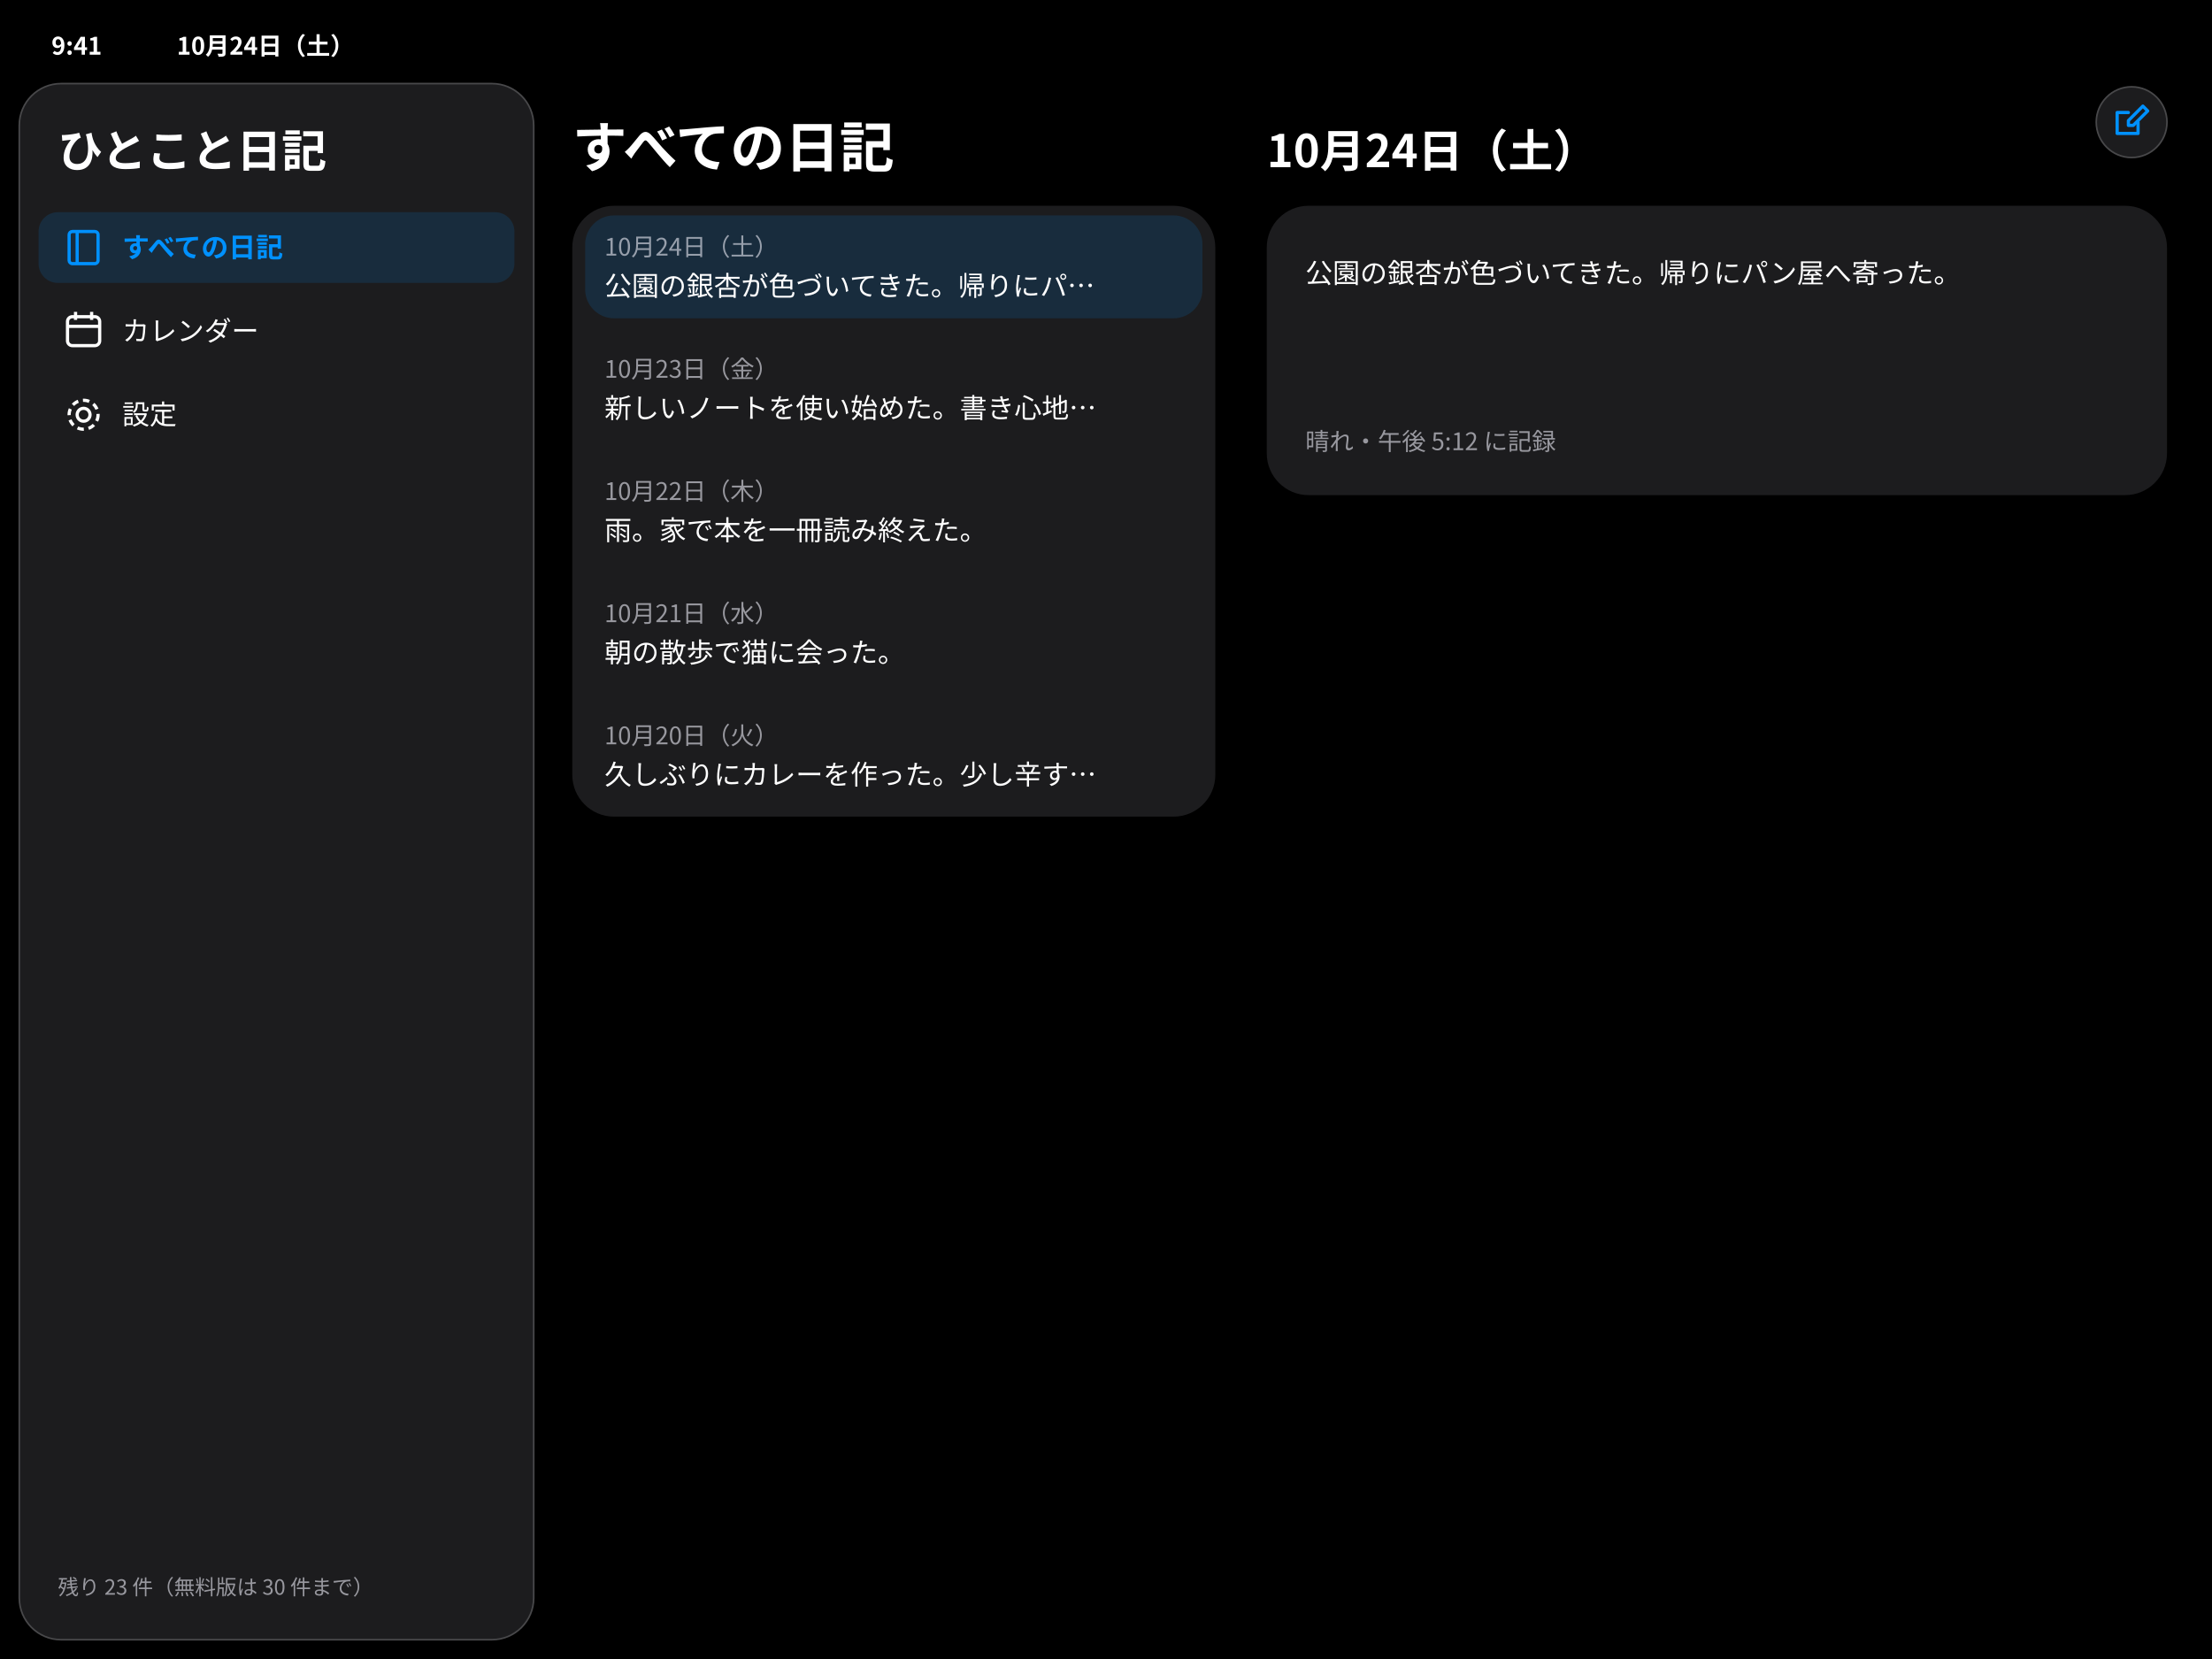
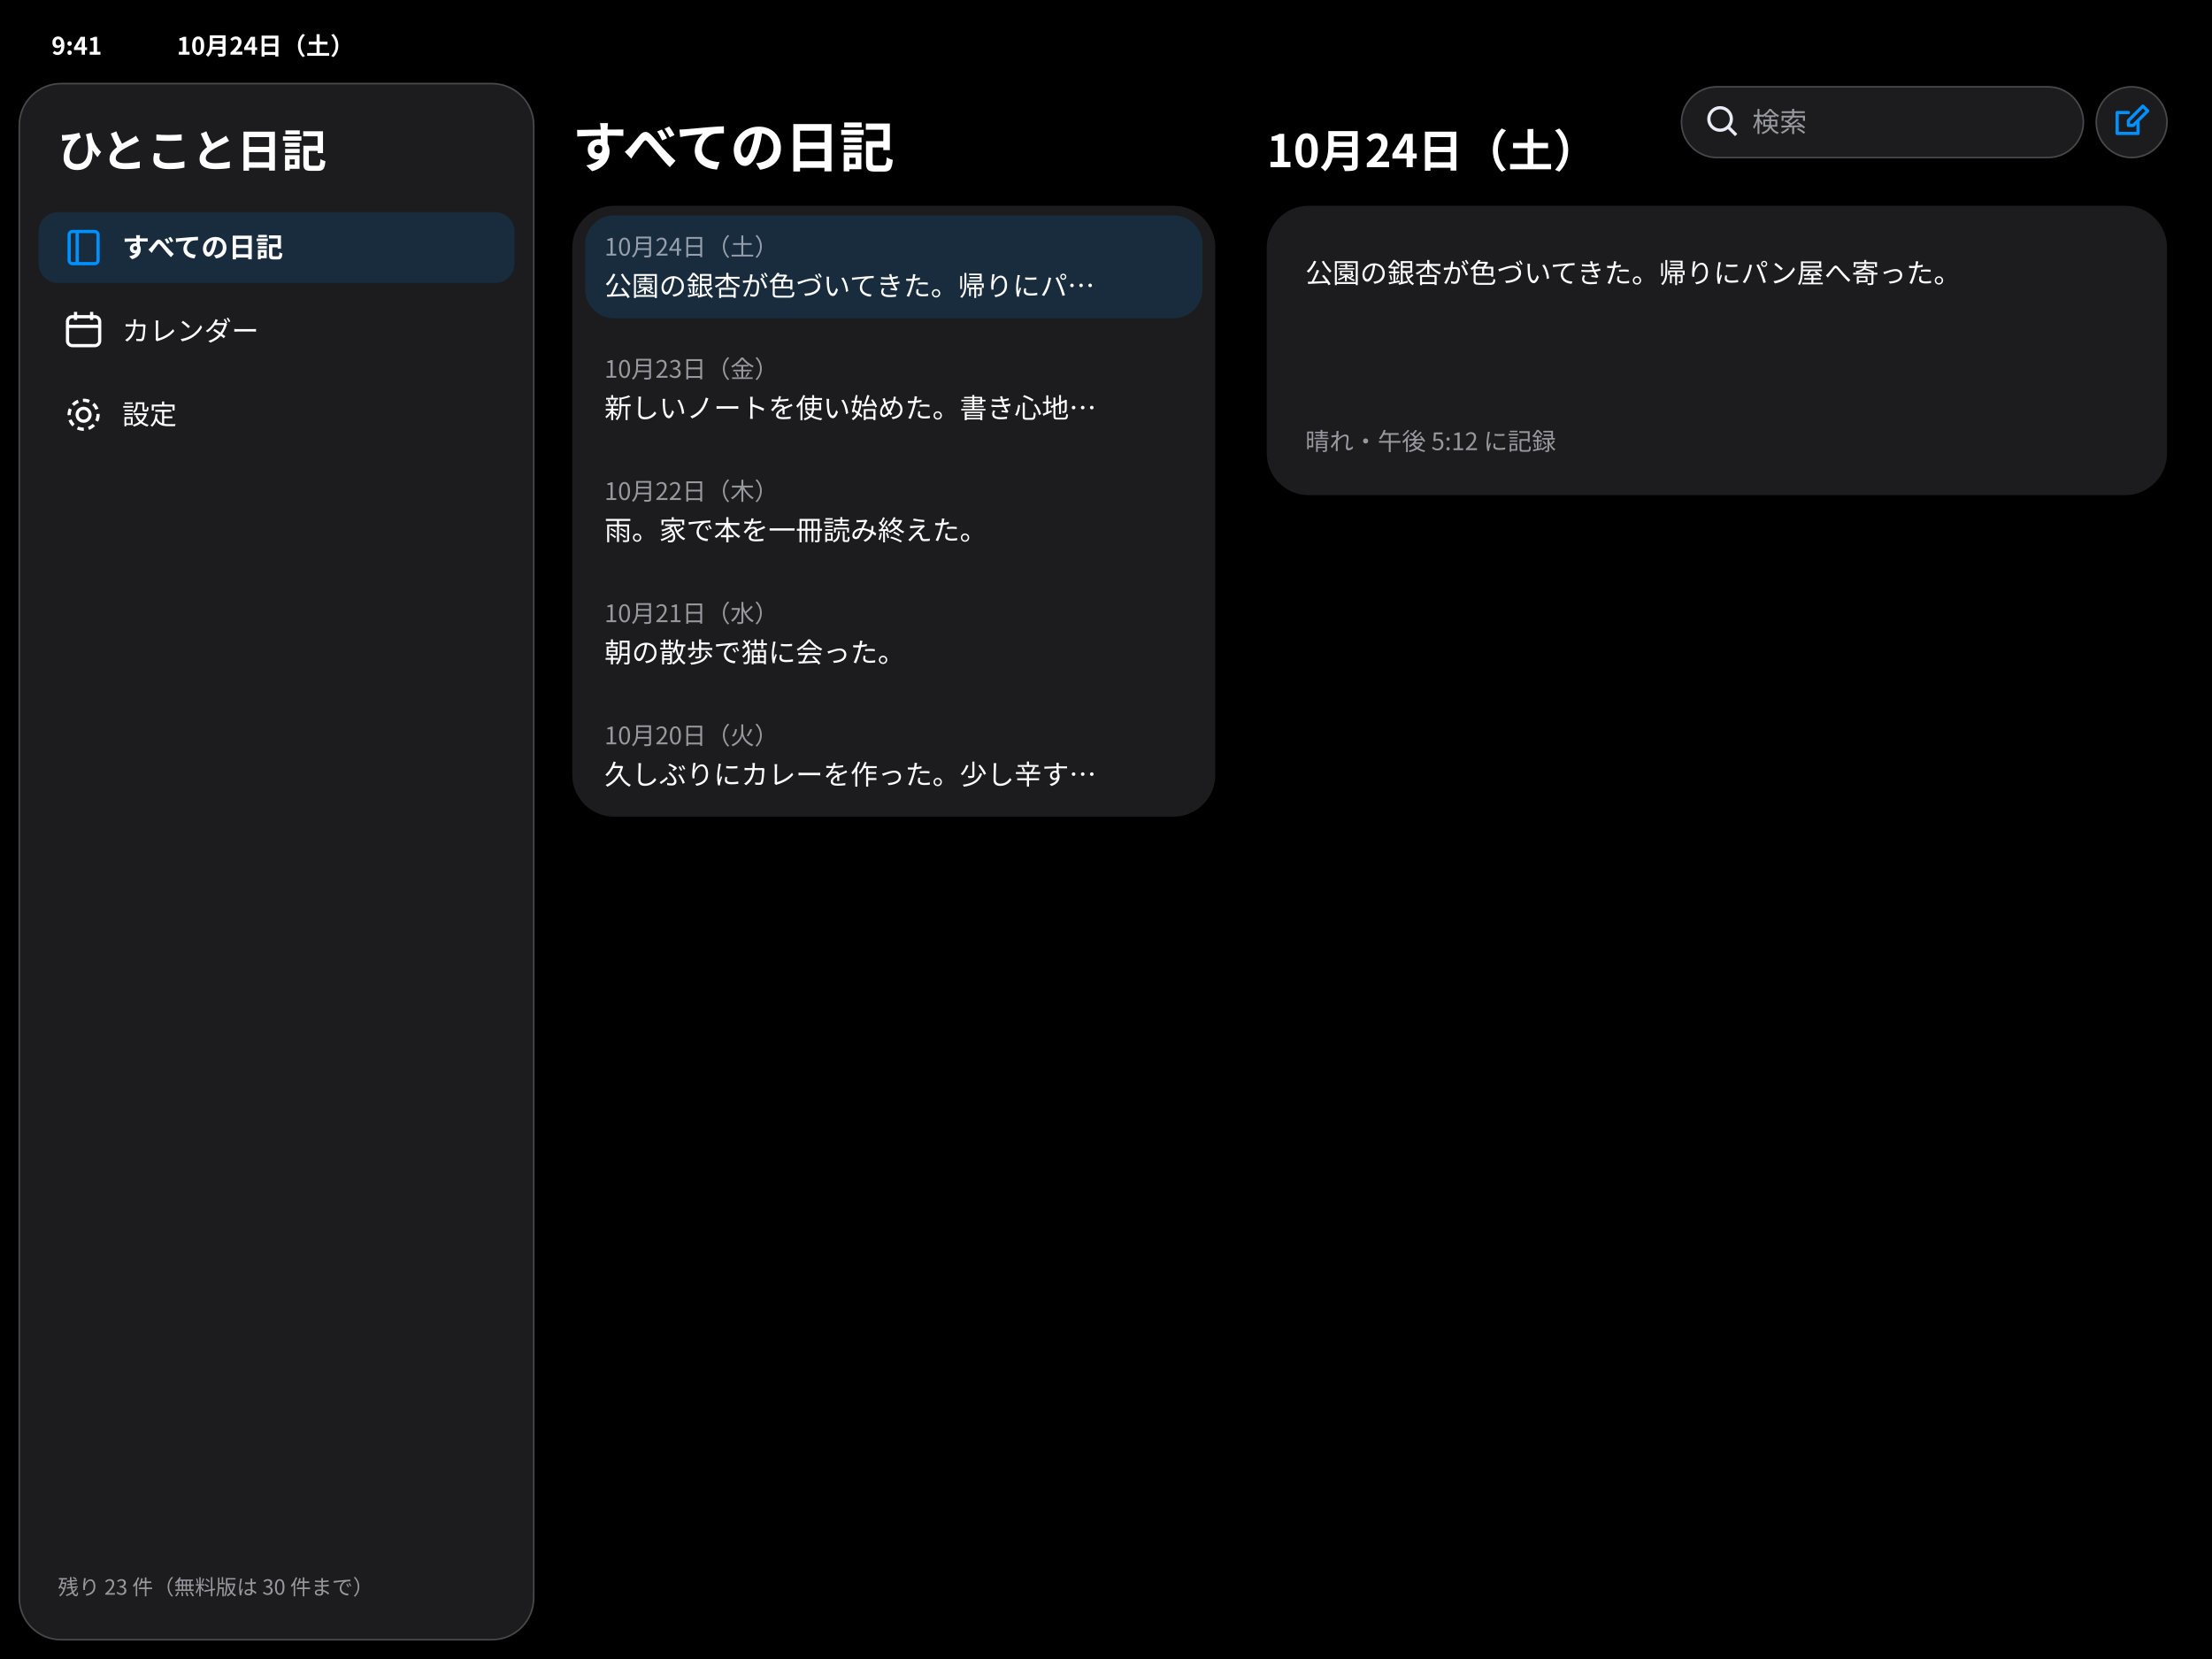
<svg xmlns="http://www.w3.org/2000/svg" width="1376" height="1032" viewBox="0 0 1376 1032" data-bg="#000000">
  <rect width="100%" height="100%" fill="#000000" />
  <text x="32" y="34" font-family="-apple-system, 'SF Pro Text', 'Hiragino Sans', 'Noto Sans JP', 'Noto Sans CJK JP', sans-serif" font-size="15" font-weight="600" fill="#FFFFFF" text-anchor="start">9:41</text>
  <text x="110" y="34" font-family="-apple-system, 'SF Pro Text', 'Hiragino Sans', 'Noto Sans JP', 'Noto Sans CJK JP', sans-serif" font-size="15" font-weight="600" fill="#FFFFFF" text-anchor="start">10月24日（土）</text>
  <rect x="12" y="52" width="320" height="968" rx="26" fill="#1C1C1E" stroke="#48484A" />
  <text x="36" y="104" font-family="-apple-system, 'SF Pro Text', 'Hiragino Sans', 'Noto Sans JP', 'Noto Sans CJK JP', sans-serif" font-size="28" font-weight="700" fill="#FFFFFF" text-anchor="start" data-bg="#1C1C1E">ひとこと日記</text>
-   <rect x="24" y="132" width="296" height="44" rx="12" fill="#0091FF" fill-opacity="0.14" />
+   <rect x="24" y="132" width="296" height="44" rx="12" fill="#182C3E" />
  <g fill="none" stroke="#0091FF" stroke-width="2">
    <rect x="43" y="144" width="18" height="20" rx="2" />
    <path d="M48 144v20" />
  </g>
-   <text x="76" y="160" font-family="-apple-system, 'SF Pro Text', 'Hiragino Sans', 'Noto Sans JP', 'Noto Sans CJK JP', sans-serif" font-size="17" font-weight="600" fill="#0091FF" text-anchor="start" data-bg="#1C1C1E">すべての日記</text>
+   <text x="76" y="160" font-family="-apple-system, 'SF Pro Text', 'Hiragino Sans', 'Noto Sans JP', 'Noto Sans CJK JP', sans-serif" font-size="17" font-weight="600" fill="#FFFFFF" text-anchor="start" data-bg="#182C3E">すべての日記</text>
  <g fill="none" stroke="#FFFFFF" stroke-width="2">
    <rect x="42" y="197" width="20" height="18" rx="3" />
    <path d="M42 203h20M47 194v5M57 194v5" />
  </g>
  <text x="76" y="212" font-family="-apple-system, 'SF Pro Text', 'Hiragino Sans', 'Noto Sans JP', 'Noto Sans CJK JP', sans-serif" font-size="17" font-weight="400" fill="#FFFFFF" text-anchor="start" data-bg="#1C1C1E">カレンダー</text>
  <g fill="none" stroke="#FFFFFF" stroke-width="2">
    <circle cx="52" cy="258" r="4" />
    <circle cx="52" cy="258" r="9" stroke-dasharray="4 3" />
  </g>
  <text x="76" y="264" font-family="-apple-system, 'SF Pro Text', 'Hiragino Sans', 'Noto Sans JP', 'Noto Sans CJK JP', sans-serif" font-size="17" font-weight="400" fill="#FFFFFF" text-anchor="start" data-bg="#1C1C1E">設定</text>
  <text x="36" y="992" font-family="-apple-system, 'SF Pro Text', 'Hiragino Sans', 'Noto Sans JP', 'Noto Sans CJK JP', sans-serif" font-size="13" font-weight="400" fill="#EBEBF5" text-anchor="start" opacity="0.6" data-bg="#1C1C1E">残り 23 件（無料版は 30 件まで）</text>
  <text x="356" y="104" font-family="-apple-system, 'SF Pro Text', 'Hiragino Sans', 'Noto Sans JP', 'Noto Sans CJK JP', sans-serif" font-size="34" font-weight="700" fill="#FFFFFF" text-anchor="start">すべての日記</text>
  <rect x="356" y="128" width="400" height="380" rx="26" fill="#1C1C1E" />
-   <rect x="364" y="134" width="384" height="64" rx="18" fill="#0091FF" fill-opacity="0.14" />
-   <text x="376" y="159" font-family="-apple-system, 'SF Pro Text', 'Hiragino Sans', 'Noto Sans JP', 'Noto Sans CJK JP', sans-serif" font-size="15" font-weight="400" fill="#EBEBF5" text-anchor="start" opacity="0.6" data-bg="#1C1C1E">10月24日（土）</text>
-   <text x="376" y="184" font-family="-apple-system, 'SF Pro Text', 'Hiragino Sans', 'Noto Sans JP', 'Noto Sans CJK JP', sans-serif" font-size="17" font-weight="400" fill="#FFFFFF" text-anchor="start" data-bg="#1C1C1E">公園の銀杏が色づいてきた。帰りにパ…</text>
+   <rect x="364" y="134" width="384" height="64" rx="18" fill="#182C3E" />
+   <text x="376" y="159" font-family="-apple-system, 'SF Pro Text', 'Hiragino Sans', 'Noto Sans JP', 'Noto Sans CJK JP', sans-serif" font-size="15" font-weight="400" fill="#EBEBF5" text-anchor="start" opacity="0.6" data-bg="#182C3E">10月24日（土）</text>
+   <text x="376" y="184" font-family="-apple-system, 'SF Pro Text', 'Hiragino Sans', 'Noto Sans JP', 'Noto Sans CJK JP', sans-serif" font-size="17" font-weight="400" fill="#FFFFFF" text-anchor="start" data-bg="#182C3E">公園の銀杏が色づいてきた。帰りにパ…</text>
  <text x="376" y="235" font-family="-apple-system, 'SF Pro Text', 'Hiragino Sans', 'Noto Sans JP', 'Noto Sans CJK JP', sans-serif" font-size="15" font-weight="400" fill="#EBEBF5" text-anchor="start" opacity="0.6" data-bg="#1C1C1E">10月23日（金）</text>
  <text x="376" y="260" font-family="-apple-system, 'SF Pro Text', 'Hiragino Sans', 'Noto Sans JP', 'Noto Sans CJK JP', sans-serif" font-size="17" font-weight="400" fill="#FFFFFF" text-anchor="start" data-bg="#1C1C1E">新しいノートを使い始めた。書き心地…</text>
  <text x="376" y="311" font-family="-apple-system, 'SF Pro Text', 'Hiragino Sans', 'Noto Sans JP', 'Noto Sans CJK JP', sans-serif" font-size="15" font-weight="400" fill="#EBEBF5" text-anchor="start" opacity="0.6" data-bg="#1C1C1E">10月22日（木）</text>
  <text x="376" y="336" font-family="-apple-system, 'SF Pro Text', 'Hiragino Sans', 'Noto Sans JP', 'Noto Sans CJK JP', sans-serif" font-size="17" font-weight="400" fill="#FFFFFF" text-anchor="start" data-bg="#1C1C1E">雨。家で本を一冊読み終えた。</text>
  <text x="376" y="387" font-family="-apple-system, 'SF Pro Text', 'Hiragino Sans', 'Noto Sans JP', 'Noto Sans CJK JP', sans-serif" font-size="15" font-weight="400" fill="#EBEBF5" text-anchor="start" opacity="0.6" data-bg="#1C1C1E">10月21日（水）</text>
  <text x="376" y="412" font-family="-apple-system, 'SF Pro Text', 'Hiragino Sans', 'Noto Sans JP', 'Noto Sans CJK JP', sans-serif" font-size="17" font-weight="400" fill="#FFFFFF" text-anchor="start" data-bg="#1C1C1E">朝の散歩で猫に会った。</text>
  <text x="376" y="463" font-family="-apple-system, 'SF Pro Text', 'Hiragino Sans', 'Noto Sans JP', 'Noto Sans CJK JP', sans-serif" font-size="15" font-weight="400" fill="#EBEBF5" text-anchor="start" opacity="0.6" data-bg="#1C1C1E">10月20日（火）</text>
  <text x="376" y="488" font-family="-apple-system, 'SF Pro Text', 'Hiragino Sans', 'Noto Sans JP', 'Noto Sans CJK JP', sans-serif" font-size="17" font-weight="400" fill="#FFFFFF" text-anchor="start" data-bg="#1C1C1E">久しぶりにカレーを作った。少し辛す…</text>
  <circle cx="1326" cy="76" r="22" fill="#1C1C1E" stroke="#48484A" />
  <g transform="translate(1314,64) scale(1.0)" fill="none" stroke="#0091FF" stroke-width="2" stroke-linecap="round" stroke-linejoin="round">
    <path d="M3 6h7M3 6v13h13v-7" />
    <path d="M19 2l3 3-9 9h-3v-3z" />
  </g>
+   <rect x="1046" y="54" width="250" height="44" rx="22" fill="#1C1C1E" stroke="#48484A" />
+   <g fill="none" stroke="#EBEBF5" stroke-width="2">
+     <circle cx="1070" cy="74" r="7" />
+     <path d="M1075 79l5 5" />
+   </g>
+   <text x="1090" y="82" font-family="-apple-system, 'SF Pro Text', 'Hiragino Sans', 'Noto Sans JP', 'Noto Sans CJK JP', sans-serif" font-size="17" font-weight="400" fill="#EBEBF5" text-anchor="start" opacity="0.6" data-bg="#1C1C1E">検索</text>
  <text x="788" y="104" font-family="-apple-system, 'SF Pro Text', 'Hiragino Sans', 'Noto Sans JP', 'Noto Sans CJK JP', sans-serif" font-size="28" font-weight="700" fill="#FFFFFF" text-anchor="start">10月24日（土）</text>
  <rect x="788" y="128" width="560" height="180" rx="26" fill="#1C1C1E" />
  <text x="812" y="176" font-family="-apple-system, 'SF Pro Text', 'Hiragino Sans', 'Noto Sans JP', 'Noto Sans CJK JP', sans-serif" font-size="17" font-weight="400" fill="#FFFFFF" text-anchor="start" data-bg="#1C1C1E">公園の銀杏が色づいてきた。帰りにパン屋へ寄った。</text>
  <text x="812" y="280" font-family="-apple-system, 'SF Pro Text', 'Hiragino Sans', 'Noto Sans JP', 'Noto Sans CJK JP', sans-serif" font-size="15" font-weight="400" fill="#EBEBF5" text-anchor="start" opacity="0.6" data-bg="#1C1C1E">晴れ・午後 5:12 に記録</text>
</svg>
